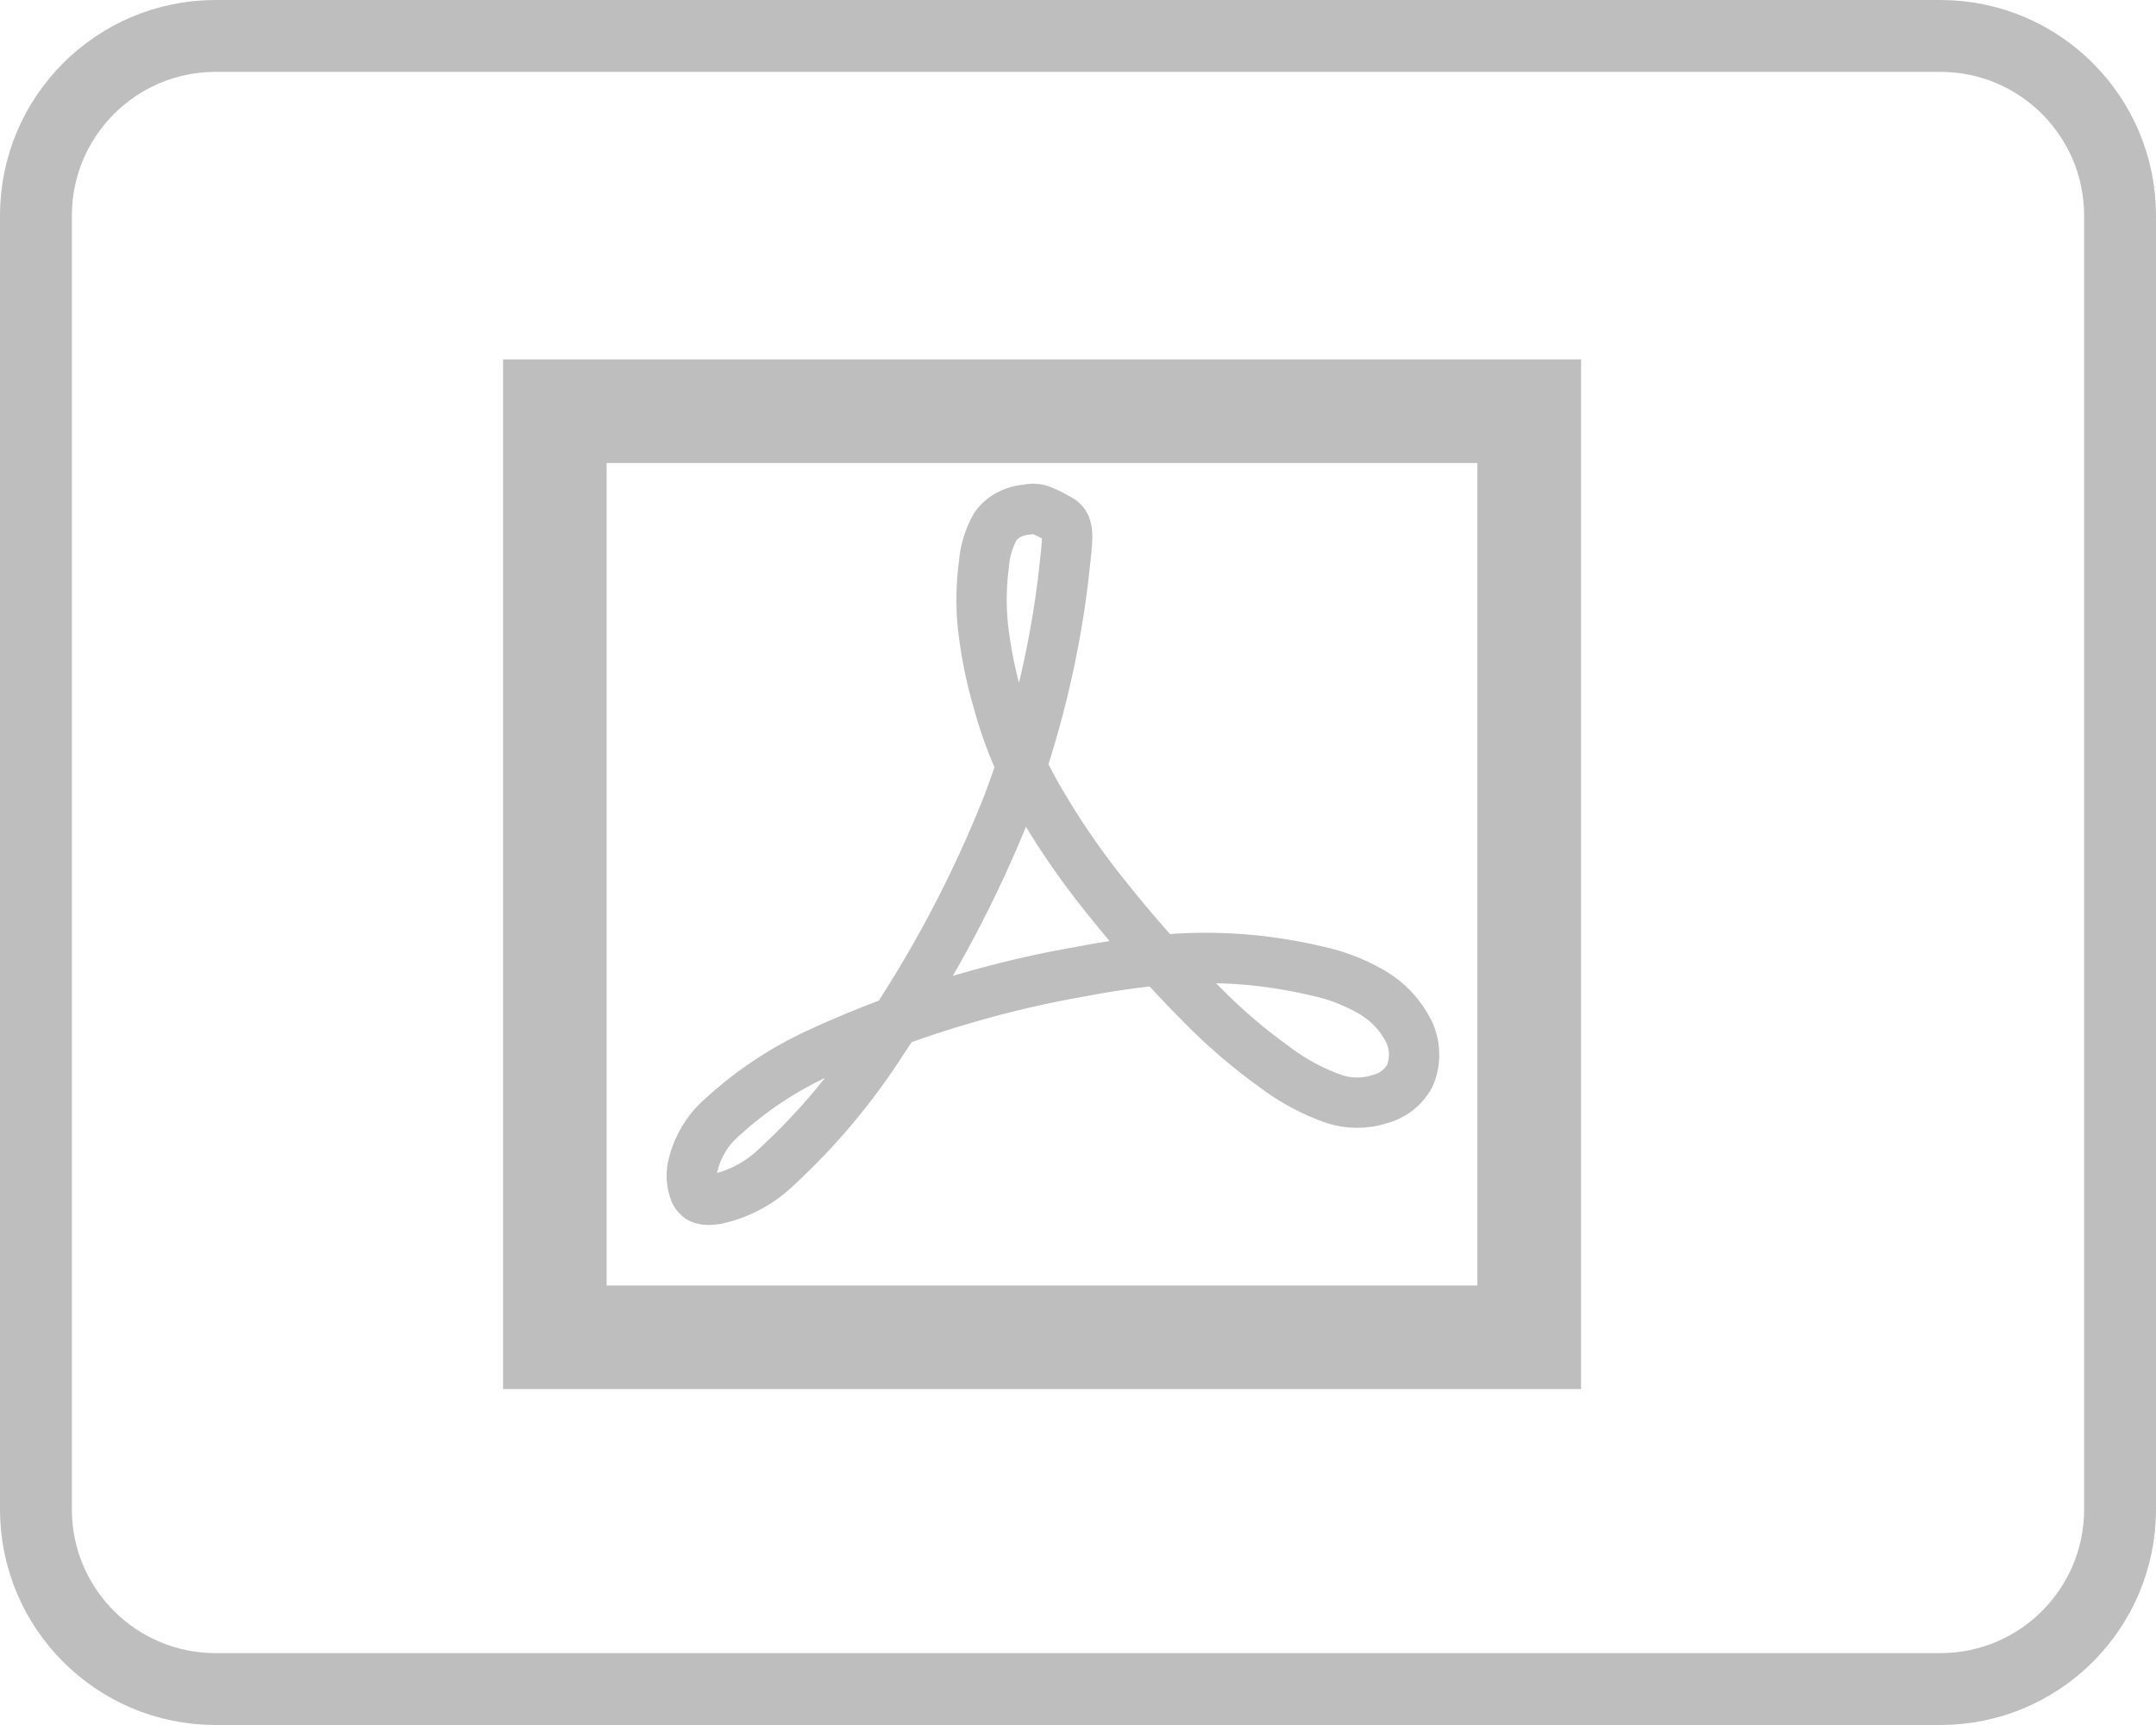
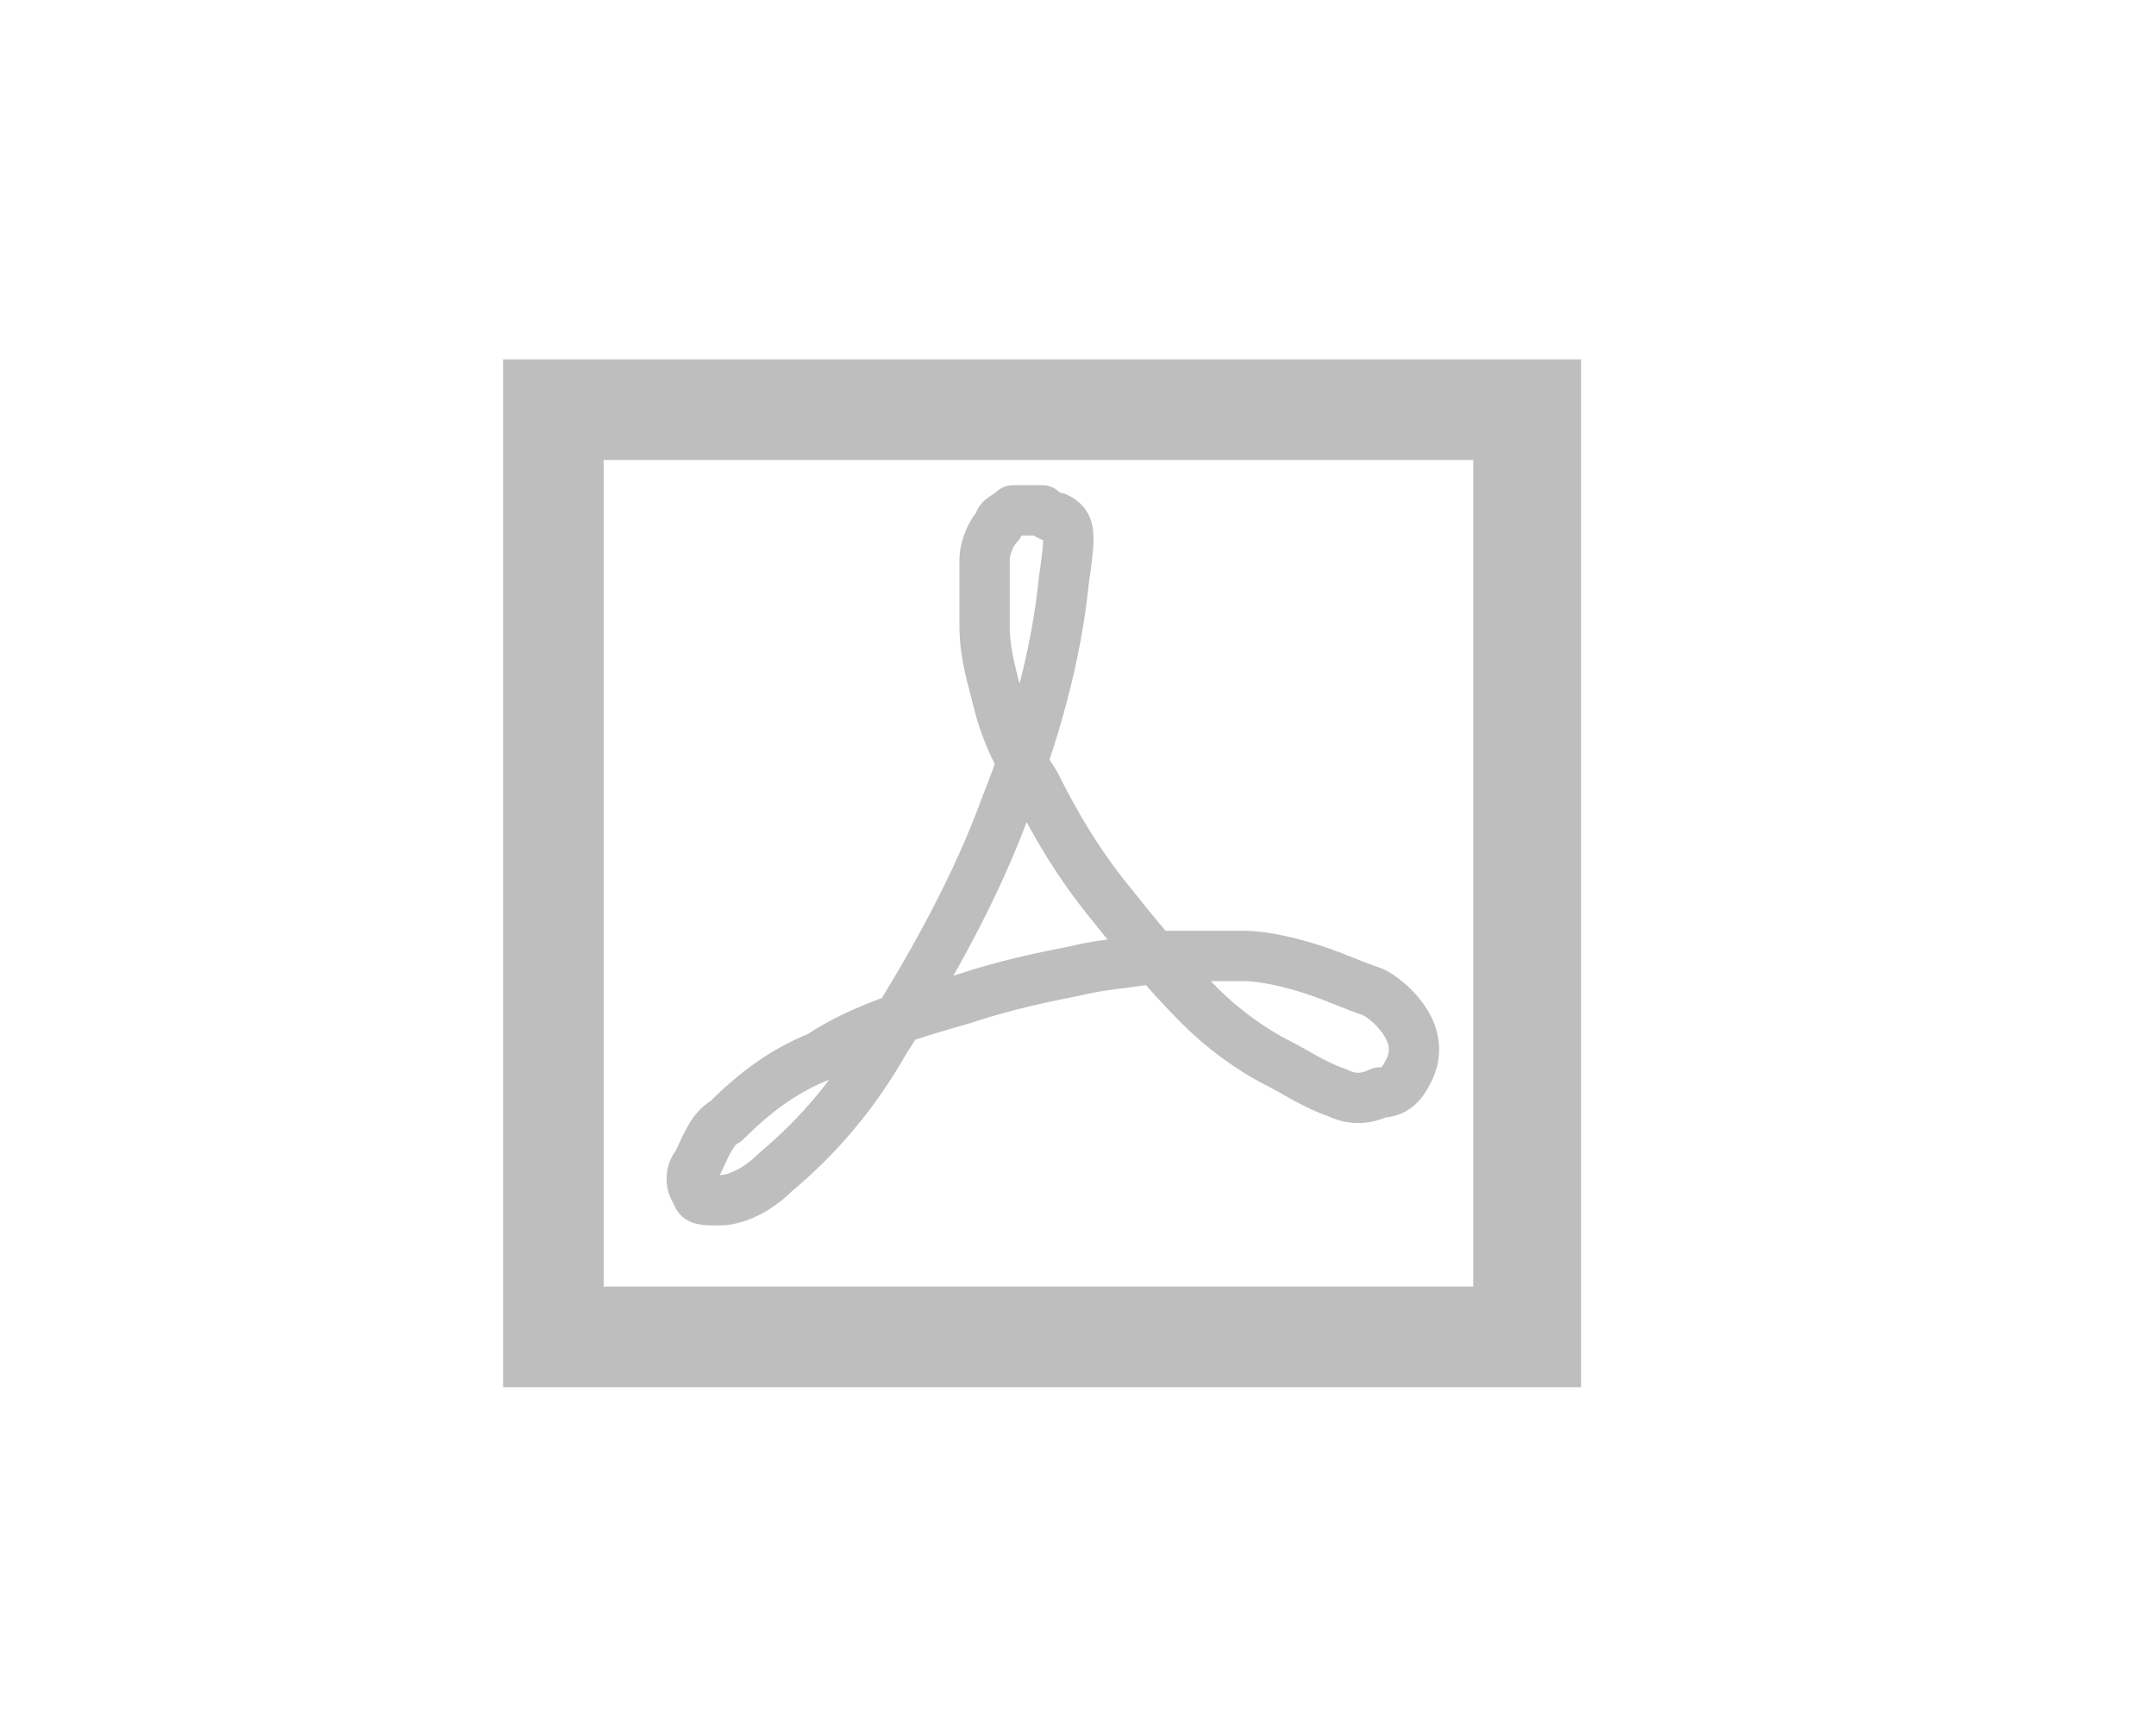
- <svg xmlns="http://www.w3.org/2000/svg" width="30" height="24" viewBox="0 0 30 24">
-   <g id="Group_3971" data-name="Group 3971" transform="translate(-1340 -83)">
-     <g id="Group_3966" data-name="Group 3966" transform="translate(223 -227)">
-       <g id="Rectangle_2253" data-name="Rectangle 2253" transform="translate(1117 310)" fill="none" stroke="#bebebe" class="clStroke" stroke-width="1">
-         <rect width="30" height="24" rx="3" stroke="none" />
-         <rect x="0.5" y="0.5" width="29" height="23" rx="2.5" fill="none" />
-       </g>
-     </g>
-     <g id="_272705_pdf_icon" data-name="272705_pdf_icon" transform="translate(1347 88)">
-       <path id="Path_13104" data-name="Path 13104" d="M15,14.326H0V0H15V14.326M1.441,12.885H13.557V1.442H1.441" fill="#bebebe" class="clFill" fill-rule="evenodd" />
-       <path id="Path_13105" data-name="Path 13105" d="M10.326,4.277c.21.091.163.23.094.881a13.527,13.527,0,0,1-.767,3.107A16.747,16.747,0,0,1,7.92,11.534,8.963,8.963,0,0,1,6.434,13.31a1.736,1.736,0,0,1-.832.446c-.174.03-.253,0-.3-.087a.612.612,0,0,1-.023-.409,1.274,1.274,0,0,1,.4-.643,5.2,5.2,0,0,1,1.33-.886,14.084,14.084,0,0,1,2.056-.767,14.628,14.628,0,0,1,1.6-.372,11.84,11.84,0,0,1,1.194-.168,6.644,6.644,0,0,1,1.092,0,6.761,6.761,0,0,1,1,.159,2.57,2.57,0,0,1,.775.3,1.307,1.307,0,0,1,.506.541.753.753,0,0,1,.016.614.658.658,0,0,1-.419.328,1.034,1.034,0,0,1-.633,0,3.035,3.035,0,0,1-.831-.446,7.775,7.775,0,0,1-1.028-.884A18.042,18.042,0,0,1,11,9.531,10.564,10.564,0,0,1,9.985,8.018,5.641,5.641,0,0,1,9.518,6.84,6.2,6.2,0,0,1,9.305,5.78a3.719,3.719,0,0,1,.015-.855A1.269,1.269,0,0,1,9.479,4.4a.548.548,0,0,1,.269-.2.629.629,0,0,1,.174-.036.32.32,0,0,1,.166,0A1.337,1.337,0,0,1,10.326,4.277Z" transform="translate(-2.629 -2.074)" fill="none" stroke="#bebebe" class="clFill" stroke-linejoin="round" stroke-miterlimit="10" stroke-width="0.7" />
+ <svg xmlns="http://www.w3.org/2000/svg" version="1.1" id="Layer_1" x="0px" y="0px" viewBox="0 0 30 24" style="enable-background:new 0 0 30 24;" xml:space="preserve">
+   <style type="text/css">
+ 	.st0{fill-rule:evenodd;clip-rule:evenodd;fill:#BEBEBE;}
+ 	.st1{fill:none;stroke:#BEBEBE;stroke-width:0.7;stroke-linejoin:round;stroke-miterlimit:10;}
+ </style>
+   <g id="Group_3971" transform="translate(-1340 -83)">
+     <g id="_272705_pdf_icon" transform="translate(1347 88)">
+       <path id="Path_13104" class="st0" d="M15,14.3H0V0h15V14.3 M1.4,12.9h12.1V1.4H1.4" />
+       <path id="Path_13105" class="st1" d="M7.7,2.2c0.2,0.1,0.2,0.2,0.1,0.9C7.7,4.1,7.4,5.2,7,6.2C6.6,7.3,6,8.4,5.3,9.5    c-0.4,0.7-0.9,1.3-1.5,1.8c-0.2,0.2-0.5,0.4-0.8,0.4c-0.2,0-0.3,0-0.3-0.1c-0.1-0.1-0.1-0.3,0-0.4c0.1-0.2,0.2-0.5,0.4-0.6    c0.4-0.4,0.8-0.7,1.3-0.9C5,9.3,5.7,9.1,6.4,8.9C7,8.7,7.5,8.6,8,8.5c0.4-0.1,0.8-0.1,1.2-0.2c0.4,0,0.7,0,1.1,0    c0.3,0,0.7,0.1,1,0.2c0.3,0.1,0.5,0.2,0.8,0.3c0.2,0.1,0.4,0.3,0.5,0.5c0.1,0.2,0.1,0.4,0,0.6c-0.1,0.2-0.2,0.3-0.4,0.3    c-0.2,0.1-0.4,0.1-0.6,0c-0.3-0.1-0.6-0.3-0.8-0.4C10.4,9.6,10,9.3,9.7,9C9.2,8.5,8.8,8,8.4,7.5C8,7,7.7,6.5,7.4,5.9    C7.2,5.6,7,5.2,6.9,4.8C6.8,4.4,6.7,4.1,6.7,3.7c0-0.3,0-0.6,0-0.9c0-0.2,0.1-0.4,0.2-0.5C6.9,2.2,7,2.2,7.1,2.1    c0.1,0,0.1,0,0.2,0c0.1,0,0.1,0,0.2,0C7.5,2.1,7.6,2.2,7.7,2.2z" />
    </g>
  </g>
</svg>
